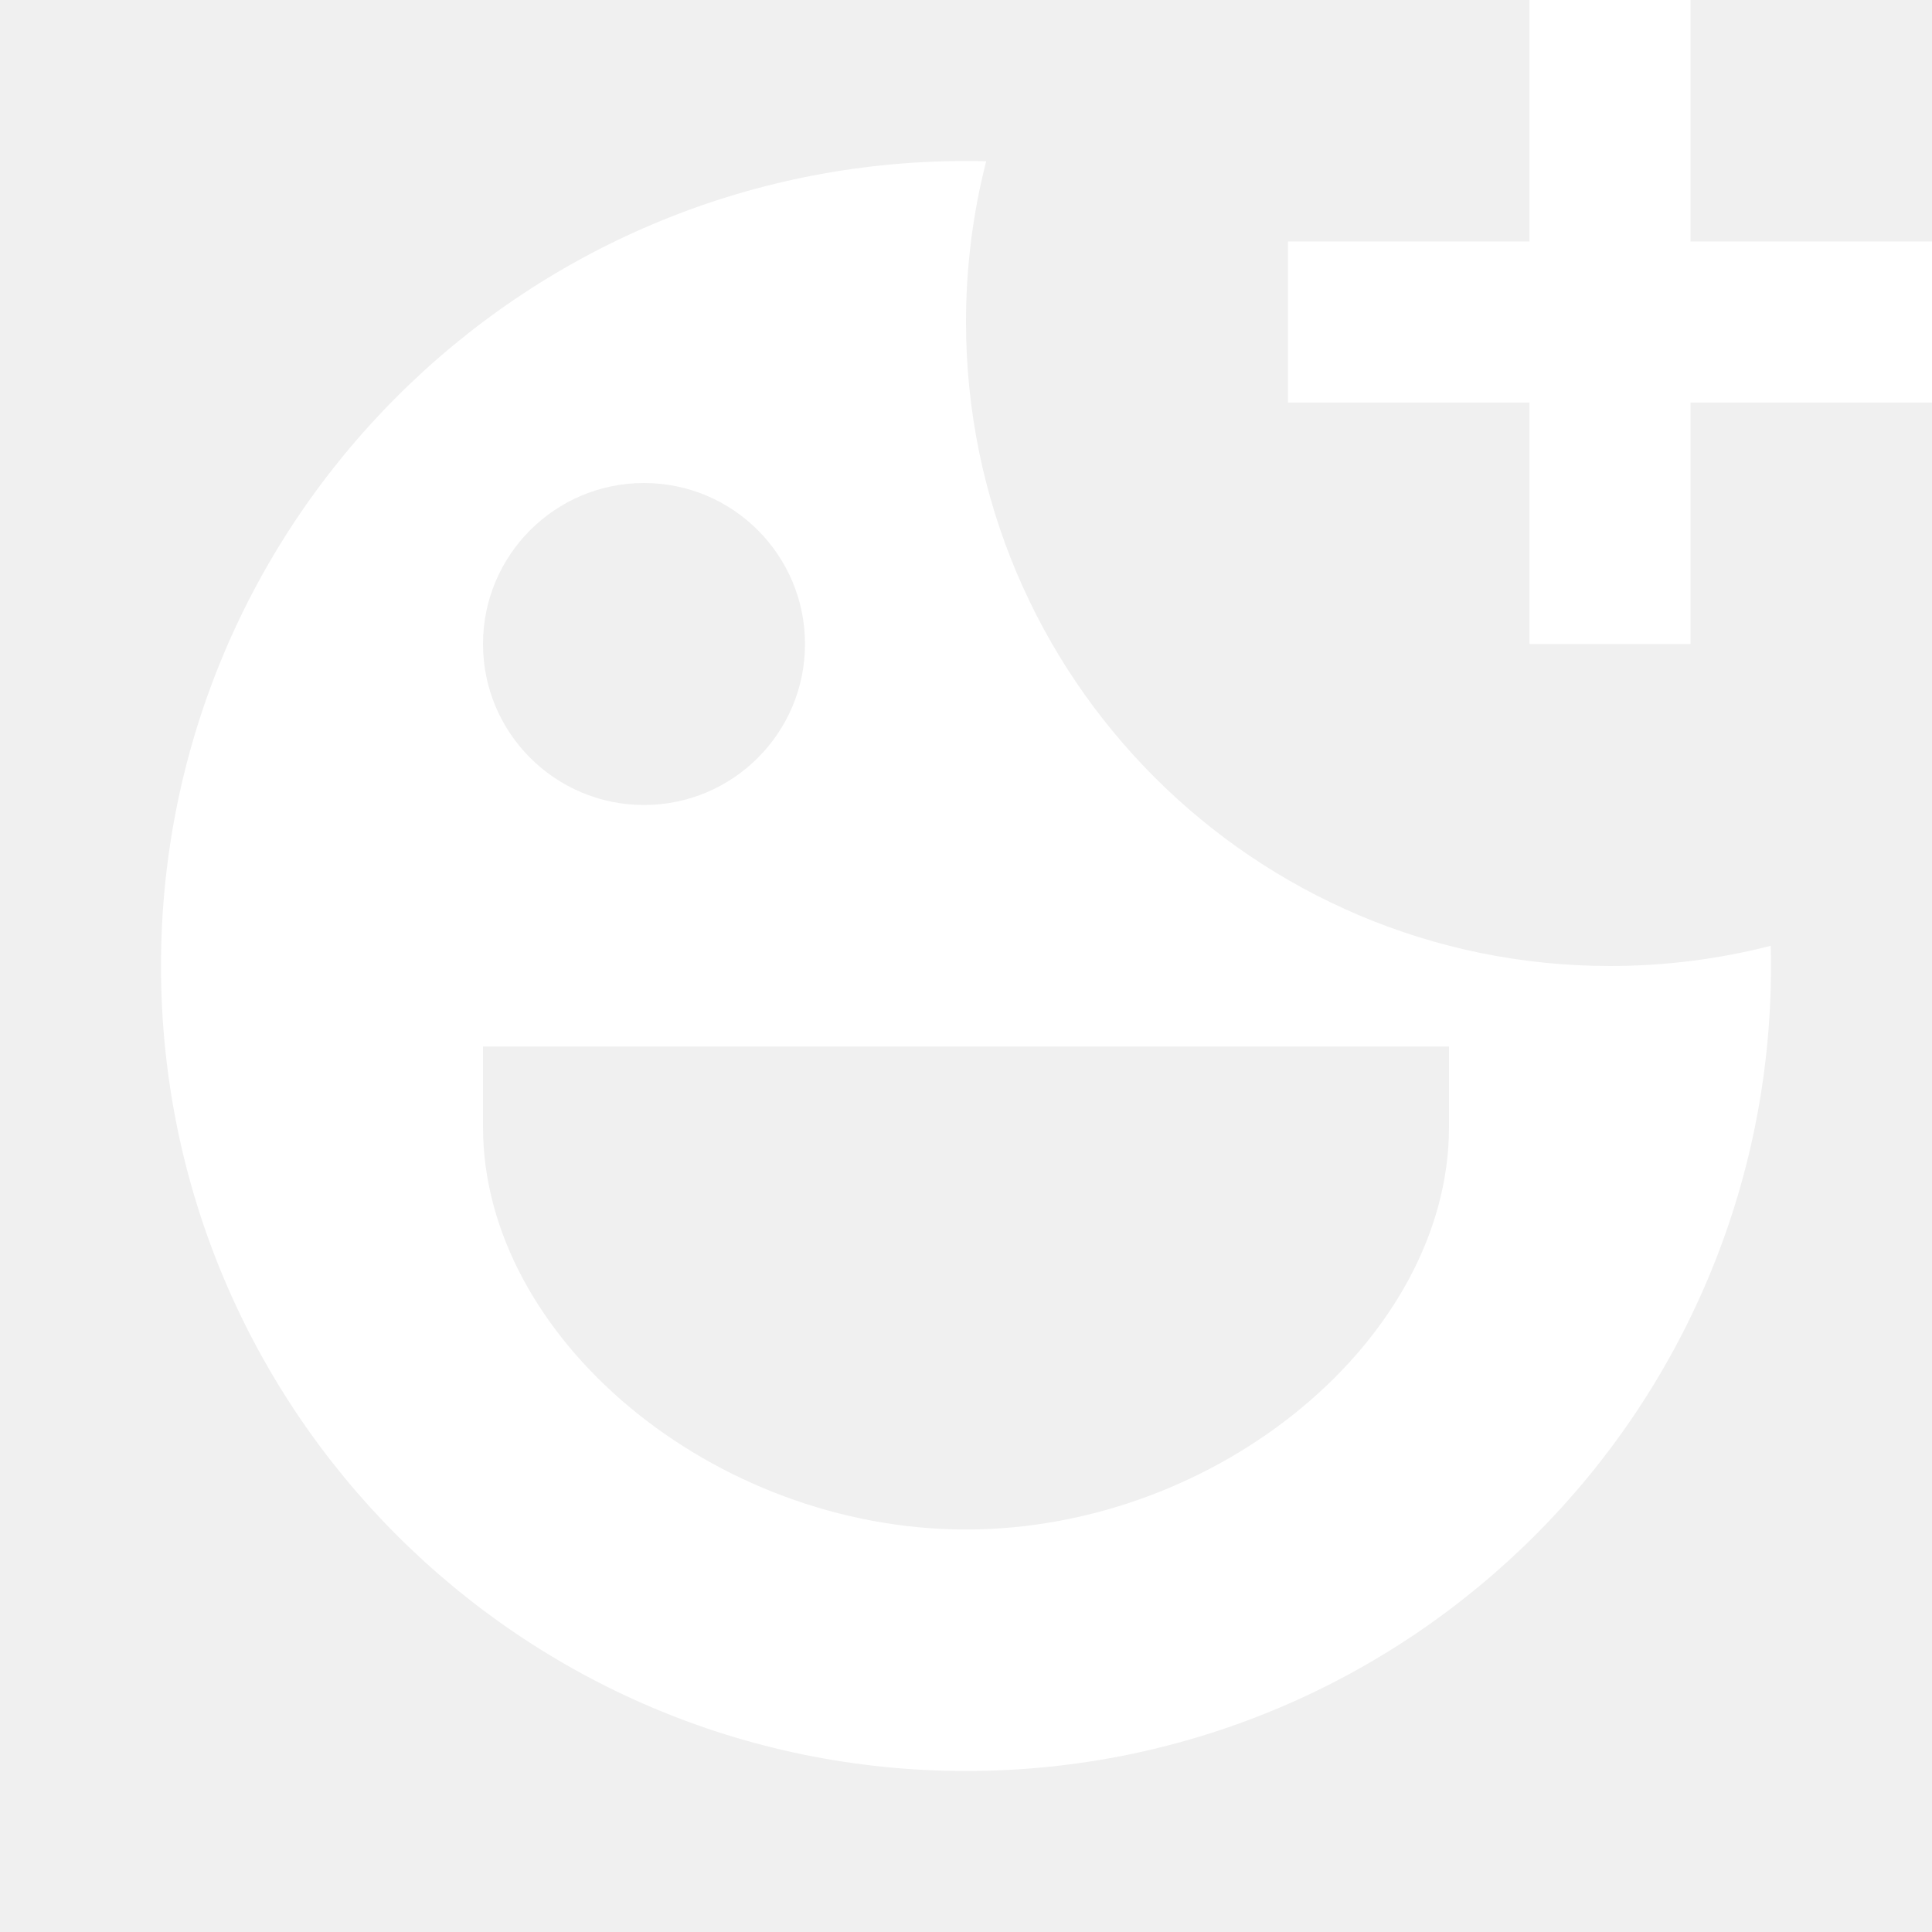
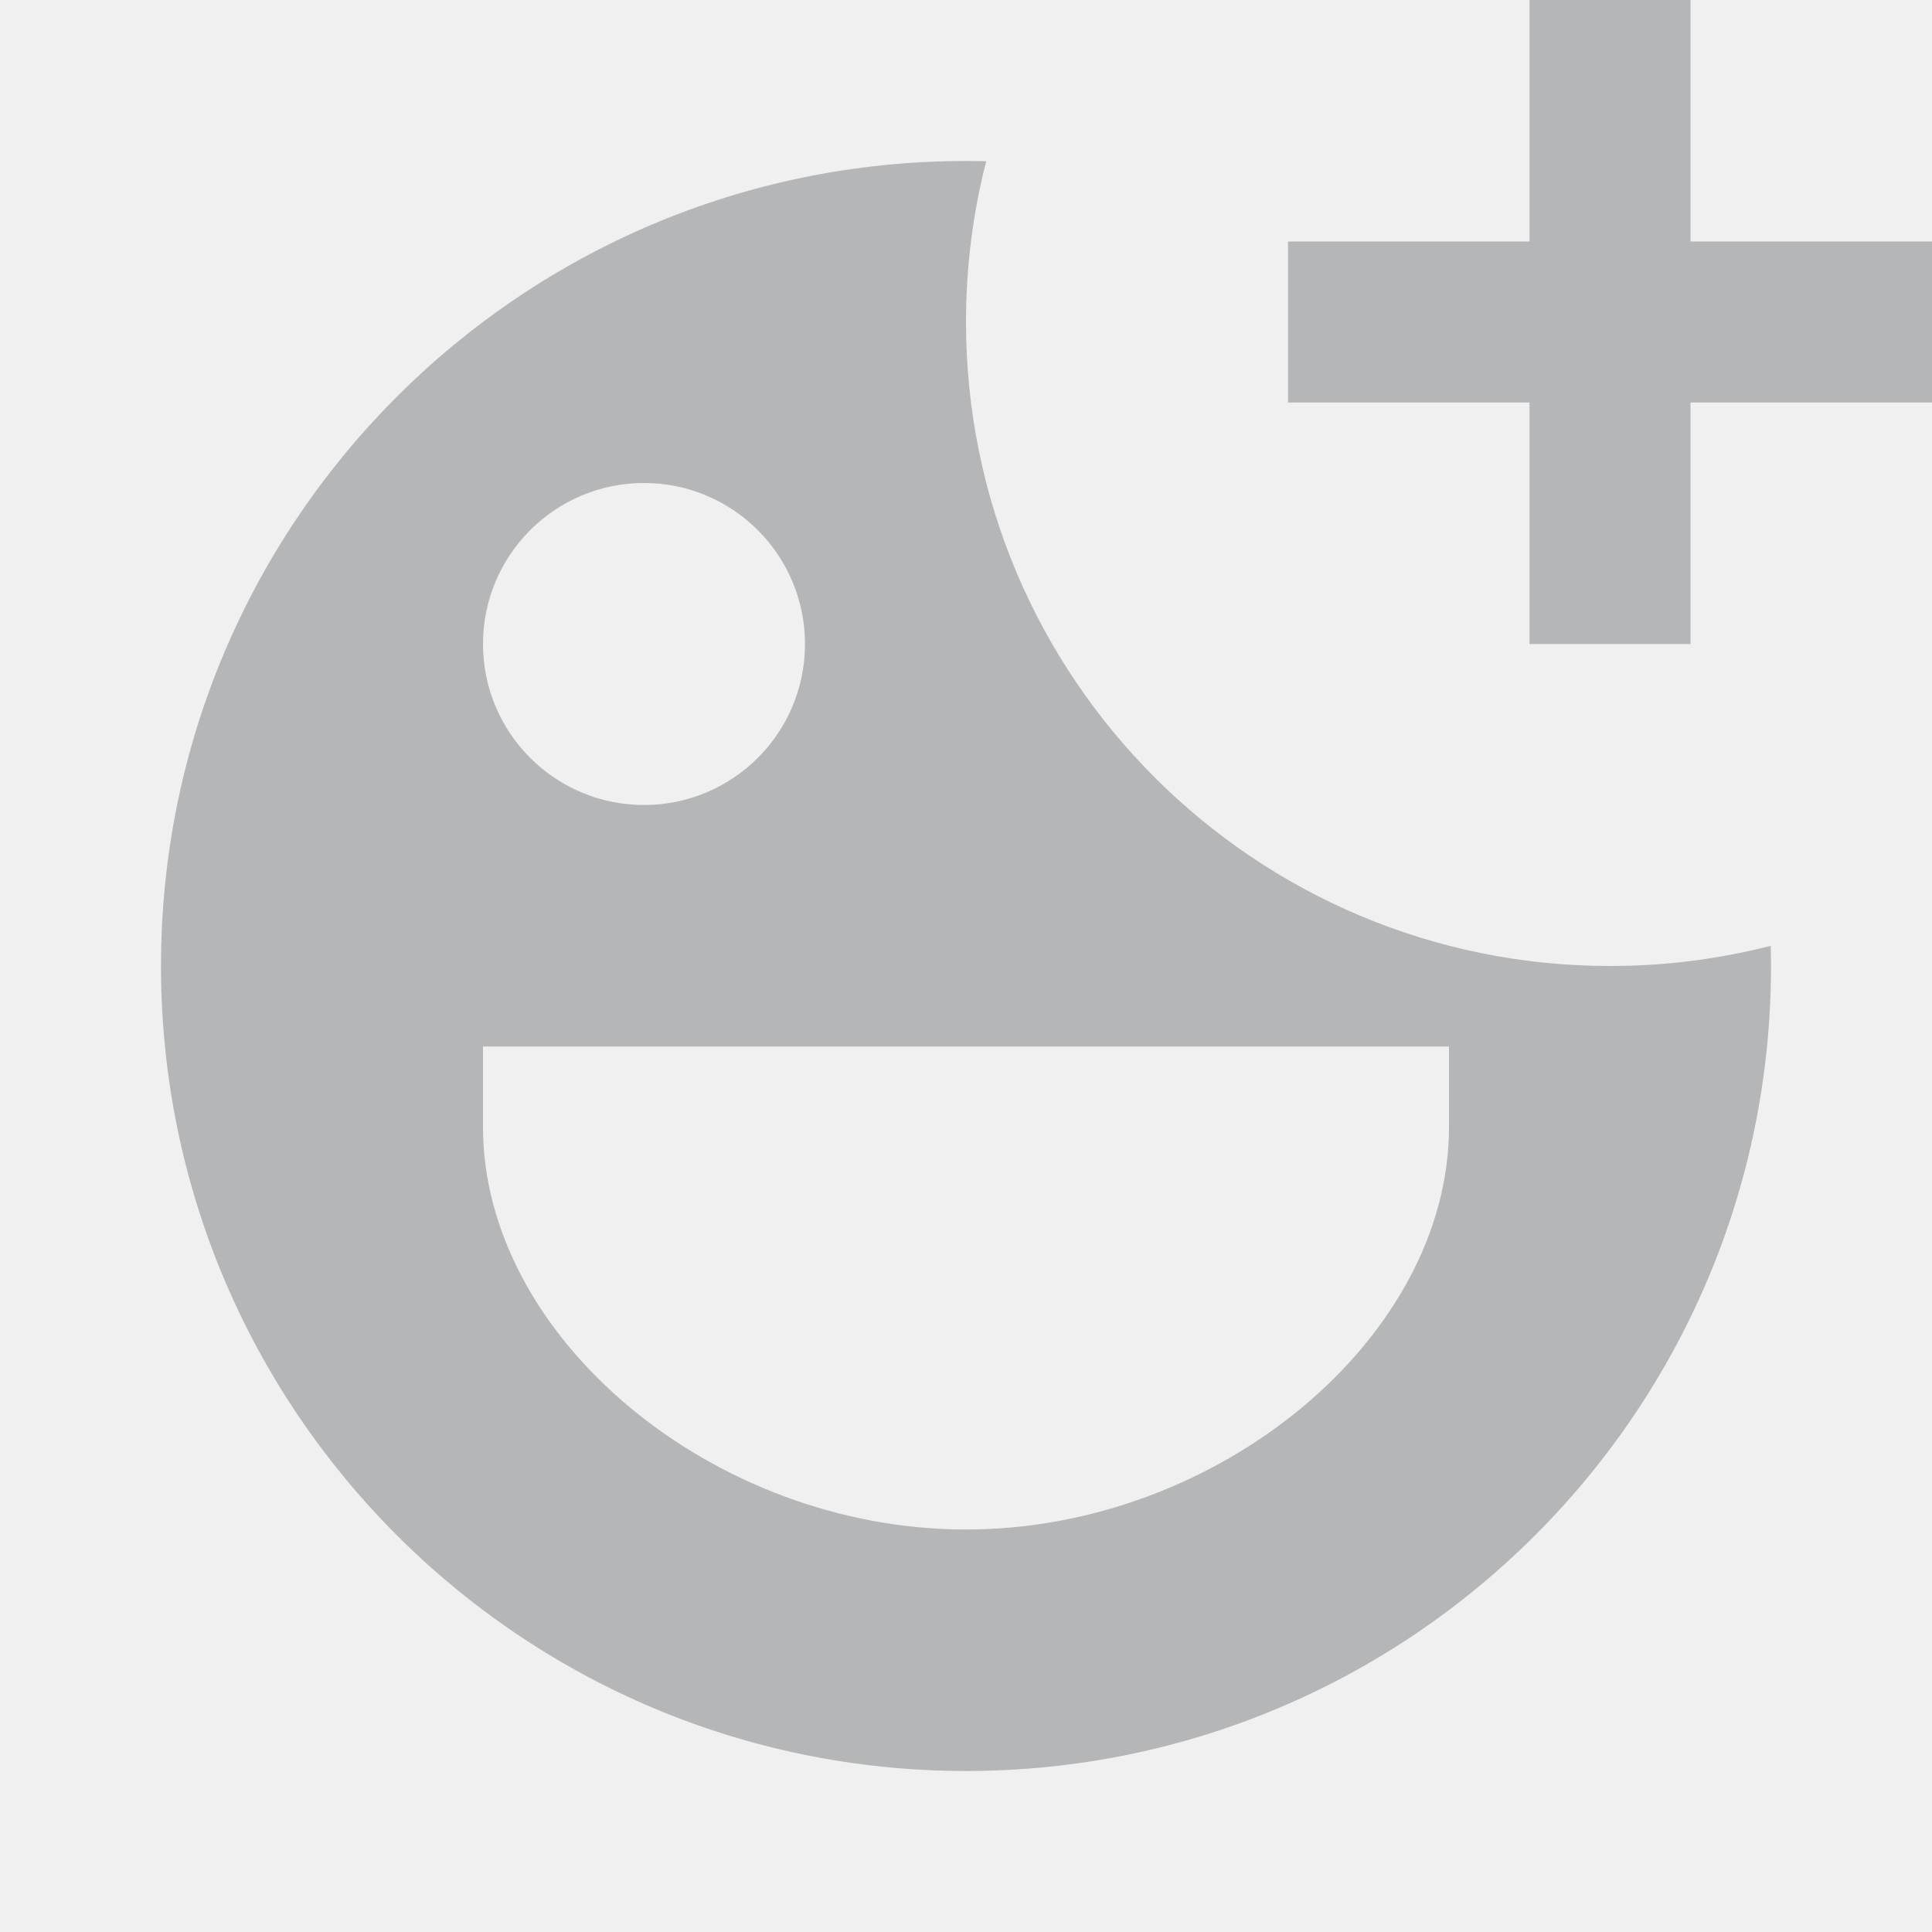
<svg xmlns="http://www.w3.org/2000/svg" width="24" height="24" viewBox="0 0 24 24">
-   <path fill="#ffffff" fill-rule="evenodd" clip-rule="evenodd" d="M12.251 2.003C12.168 2.001 12.084 2 12 2C6.477 2 2 6.477 2 12C2 17.522 6.477 22 12 22C17.523 22 22 17.522 22 12C22 11.916 21.999 11.832 21.997 11.749C21.359 11.913 20.689 12 20 12C15.582 12 12 8.418 12 4C12 3.311 12.087 2.641 12.251 2.003ZM10 8C10 6.896 9.104 6 8 6C6.896 6 6 6.896 6 8C6 9.105 6.896 10 8 10C9.104 10 10 9.105 10 8ZM12 19C15.14 19 18 16.617 18 14V13H6V14C6 16.617 8.86 19 12 19Z" />
-   <path fill="#ffffff" d="M21 3V0H19V3H16V5H19V8H21V5H24V3H21Z" />
+   <path fill="#b4b6b8" fill-rule="evenodd" clip-rule="evenodd" d="M12.251 2.003C12.168 2.001 12.084 2 12 2C6.477 2 2 6.477 2 12C2 17.522 6.477 22 12 22C17.523 22 22 17.522 22 12C22 11.916 21.999 11.832 21.997 11.749C21.359 11.913 20.689 12 20 12C15.582 12 12 8.418 12 4C12 3.311 12.087 2.641 12.251 2.003ZM10 8C10 6.896 9.104 6 8 6C6.896 6 6 6.896 6 8C6 9.105 6.896 10 8 10C9.104 10 10 9.105 10 8ZM12 19C15.14 19 18 16.617 18 14V13H6V14C6 16.617 8.86 19 12 19Z" />
+   <path fill="#b4b6b8" d="M21 3V0H19V3H16V5H19V8H21V5H24V3H21Z" />
</svg>
